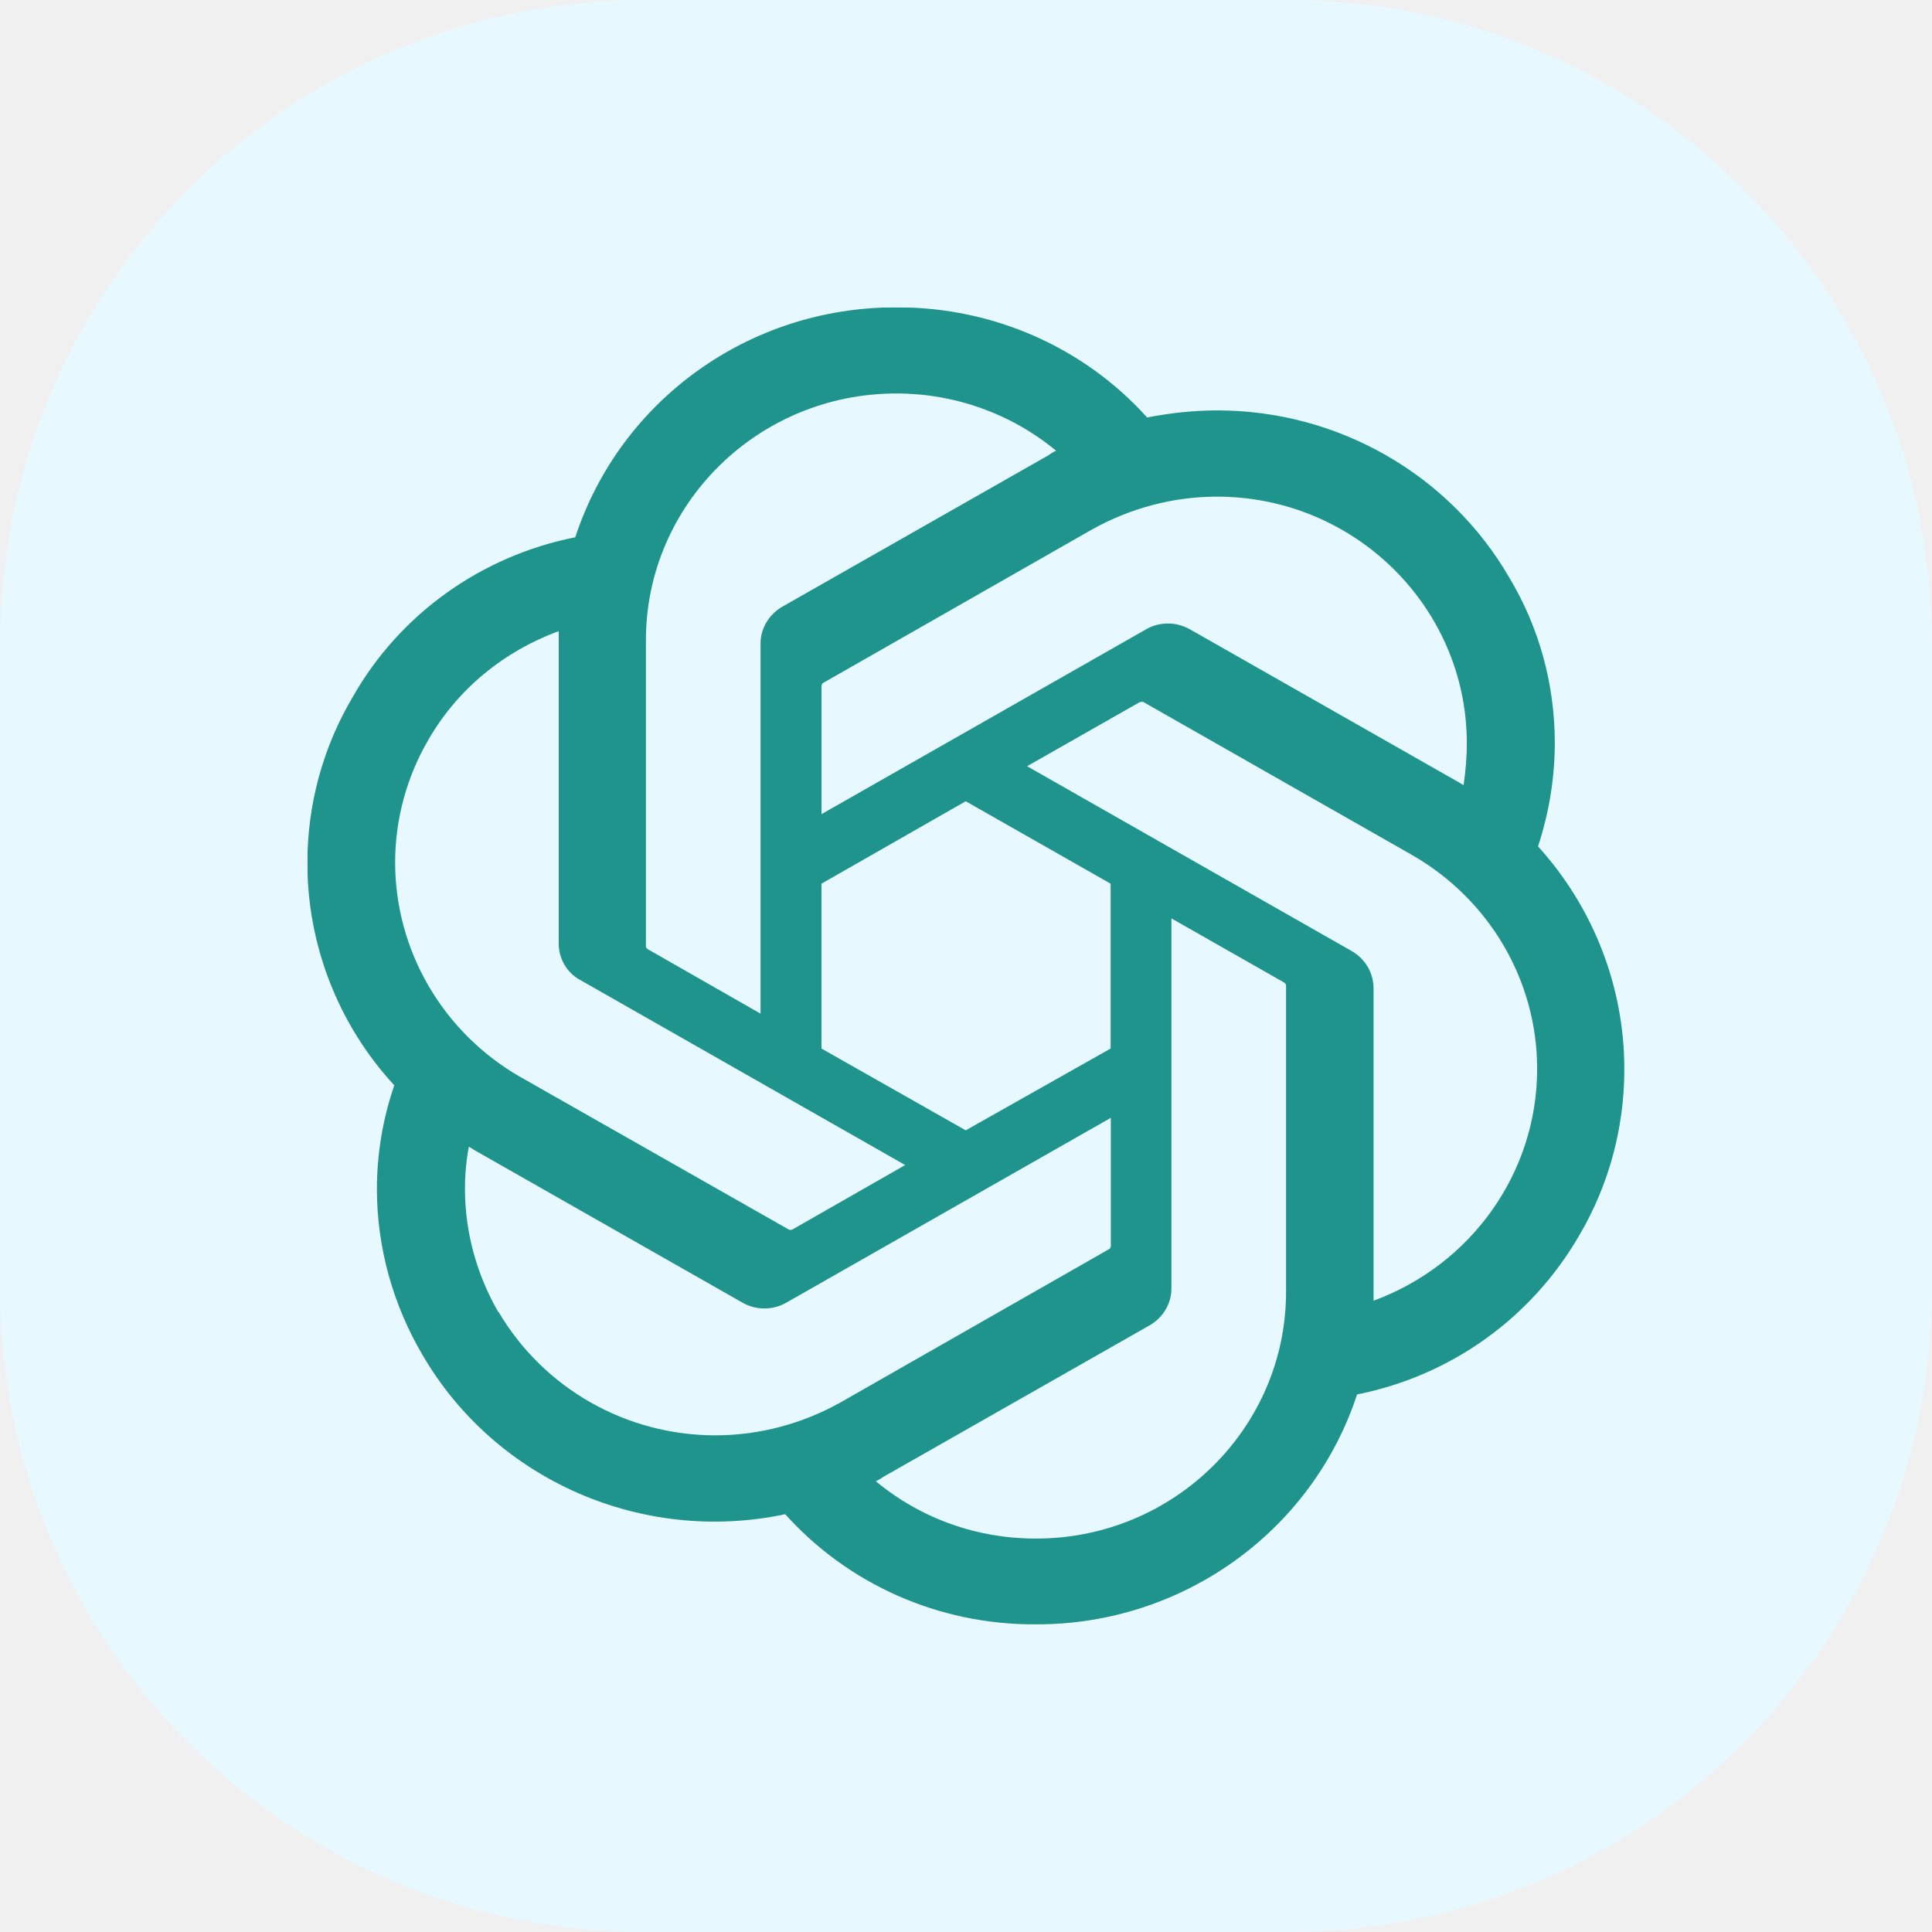
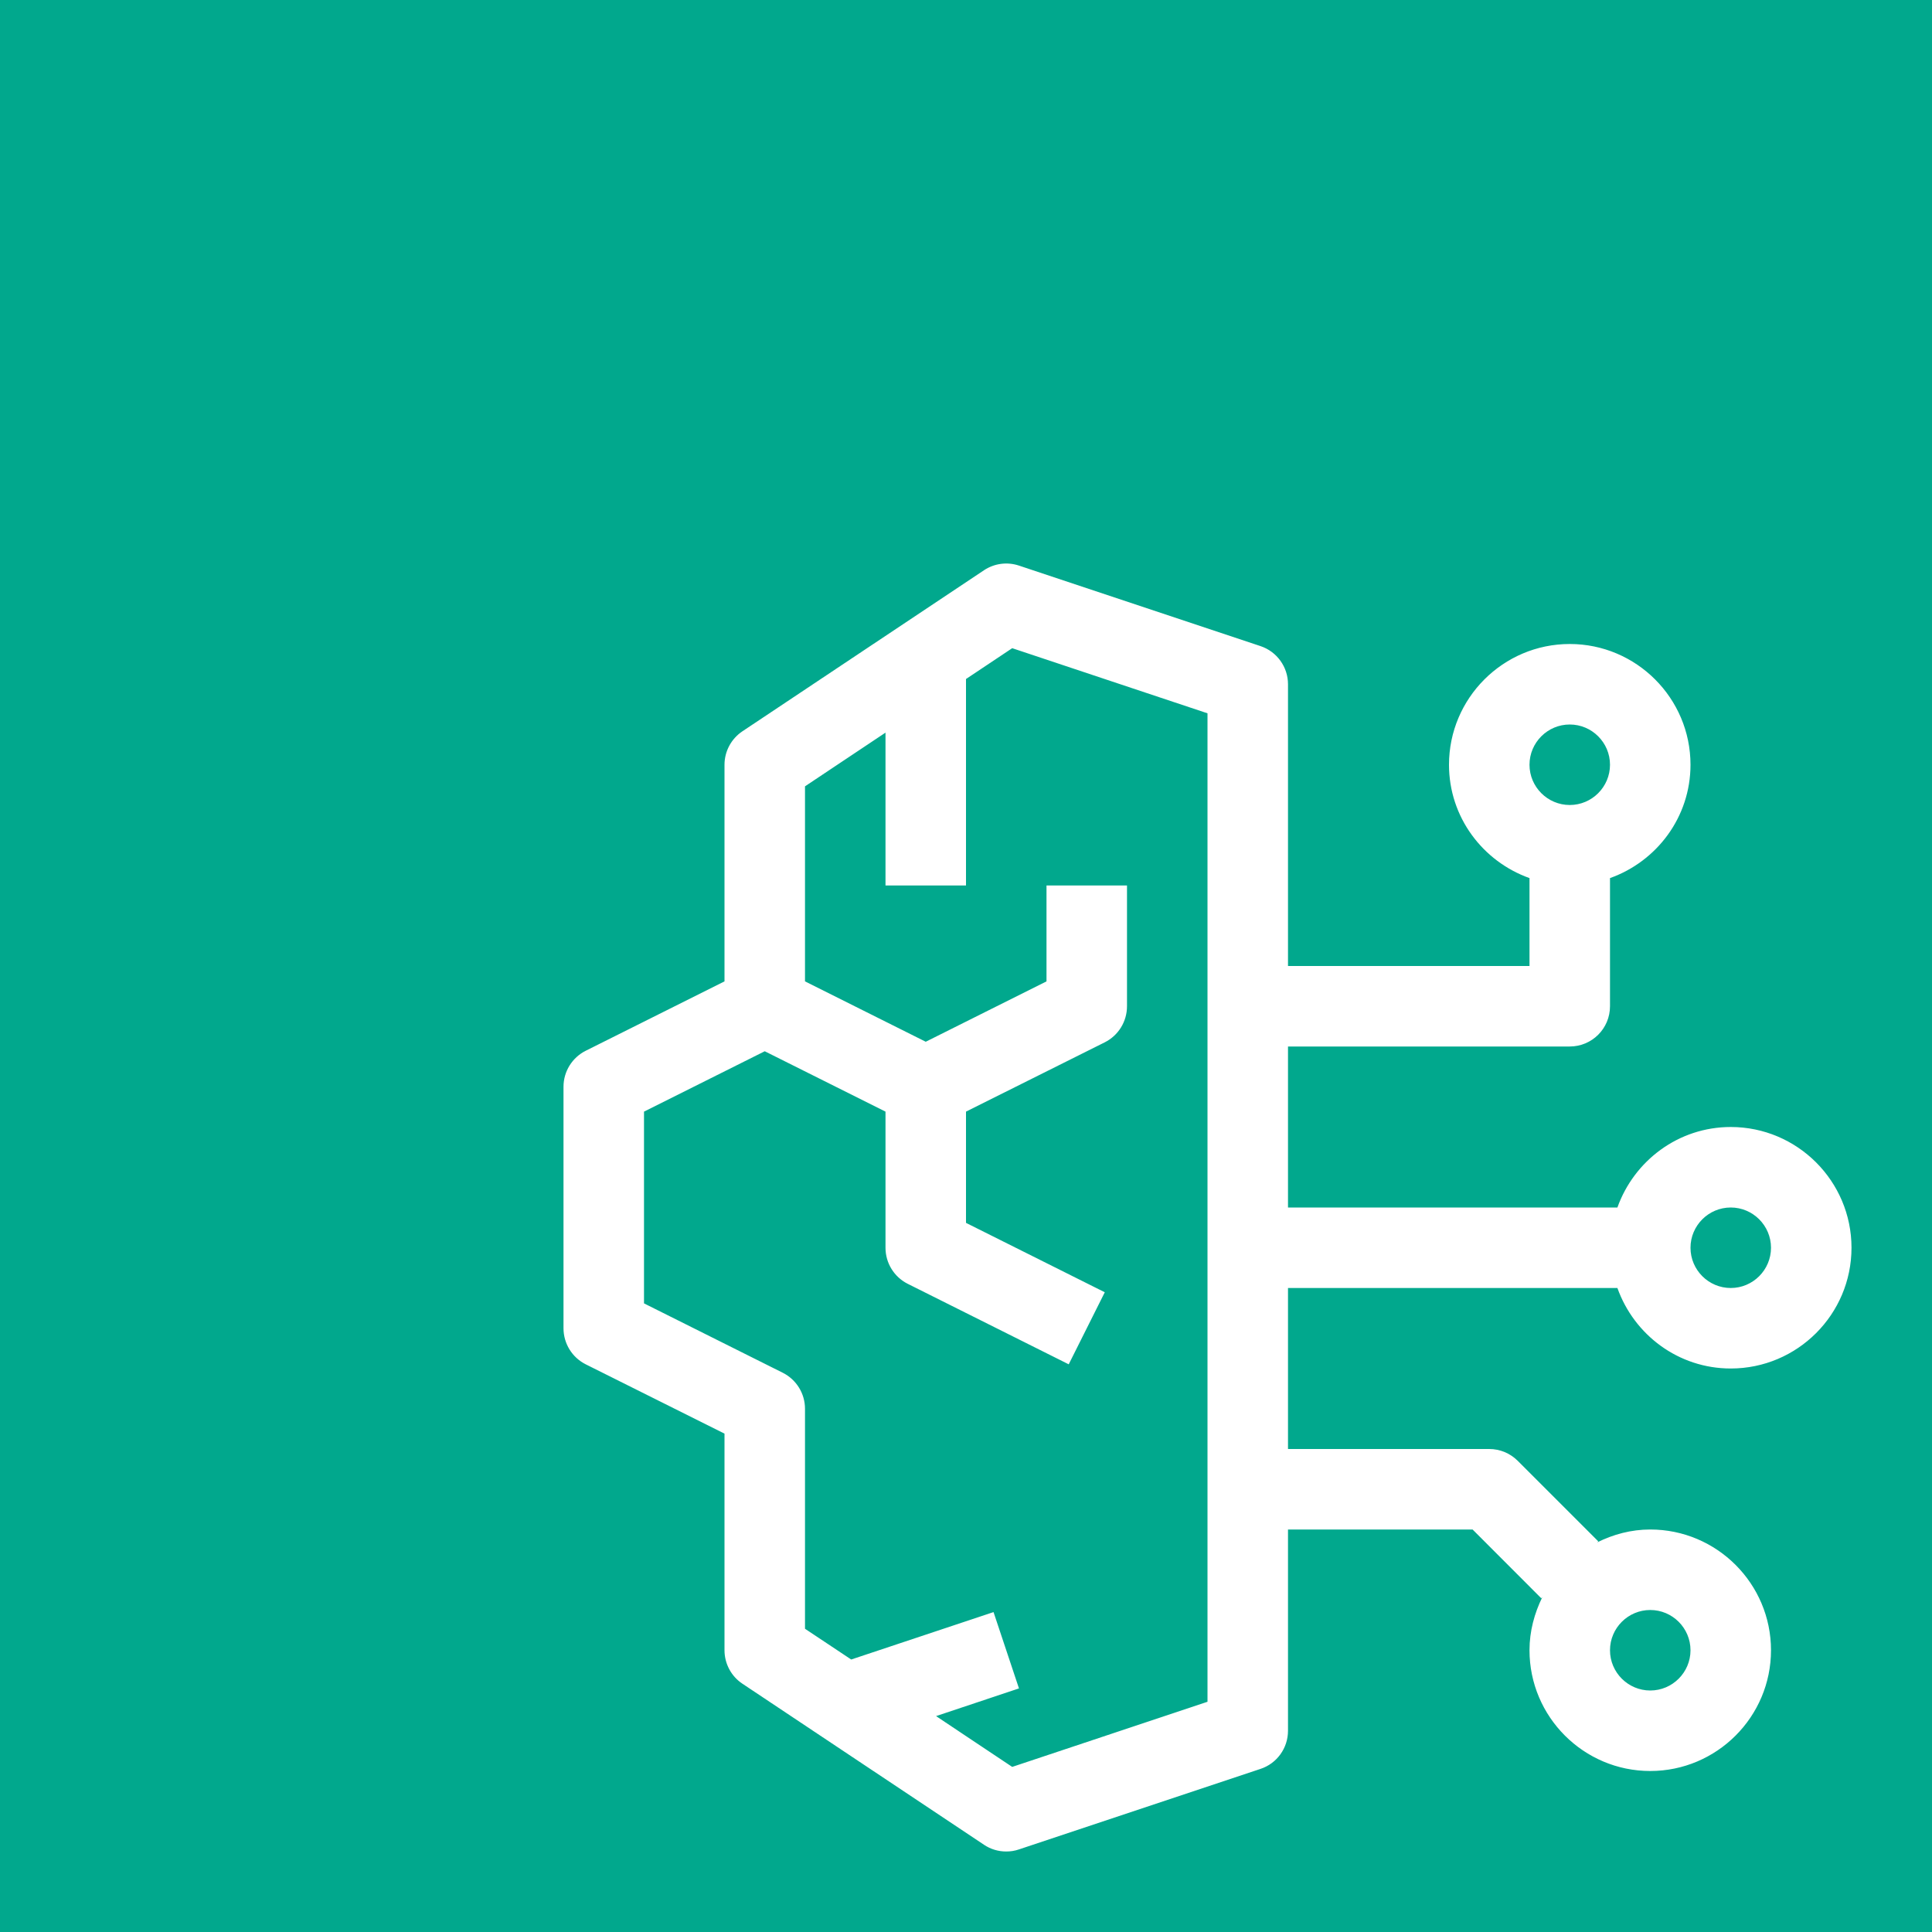
- <svg xmlns="http://www.w3.org/2000/svg" xmlns:xlink="http://www.w3.org/1999/xlink" width="30" height="30" fill="none" viewBox="0 0 30 30">
-   <defs>
-     <rect id="path_0" width="30" height="30" x="0" y="0" />
-     <rect id="path_1" width="20.455" height="20.455" x="0" y="0" />
-   </defs>
-   <g opacity="1" transform="translate(0 0) rotate(0 15 15)">
-     <rect width="30" height="30" x="0" y="0" fill="#E7F8FF" opacity="1" rx="10" transform="translate(0 0) rotate(0 15 15)" />
-     <mask id="bg-mask-0" fill="#fff">
-       <use xlink:href="#path_0" />
-     </mask>
-     <g mask="url(#bg-mask-0)">
-       <g opacity="1" transform="translate(4.772727 4.772727) rotate(0 10.22727 10.22727)">
-         <mask id="bg-mask-1" fill="#fff">
-           <use xlink:href="#path_1" />
-         </mask>
-         <g mask="url(#bg-mask-1)">
-           <path id="分组 1" fill-rule="evenodd" style="fill:#1f948c" d="M19.11 8.37L19.11 8.37C19.28 7.85 19.37 7.31 19.37 6.76C19.37 5.86 19.13 4.97 18.66 4.19C17.73 2.59 16 1.6 14.13 1.6C13.76 1.6 13.4 1.64 13.04 1.71C12.06 0.62 10.65 0 9.17 0L9.14 0L9.13 0C6.86 0 4.86 1.44 4.16 3.57C2.7 3.86 1.44 4.76 0.71 6.04C0.24 6.83 0 7.72 0 8.63C0 9.9 0.48 11.14 1.35 12.08C1.17 12.6 1.08 13.15 1.08 13.69C1.08 14.6 1.33 15.49 1.79 16.27C2.92 18.21 5.2 19.21 7.42 18.74C8.4 19.83 9.8 20.45 11.28 20.45L11.31 20.45L11.33 20.45C13.59 20.45 15.6 19.01 16.3 16.88C17.76 16.59 19.01 15.69 19.75 14.41C20.21 13.63 20.45 12.74 20.45 11.83C20.45 10.55 19.97 9.32 19.11 8.37Z M8.947 18.158C8.907 18.188 8.867 18.208 8.827 18.228C9.527 18.808 10.397 19.118 11.307 19.118L11.317 19.118C13.457 19.118 15.197 17.398 15.197 15.288L15.197 10.528C15.197 10.508 15.177 10.488 15.157 10.478L13.417 9.488L13.417 15.238C13.417 15.468 13.287 15.688 13.077 15.808L8.947 18.158Z M8.277 17.005L12.447 14.625C12.466 14.615 12.476 14.595 12.476 14.575L12.476 14.575L12.476 12.585L7.437 15.455C7.227 15.575 6.967 15.575 6.757 15.455L2.627 13.105C2.587 13.085 2.537 13.045 2.507 13.035C2.467 13.245 2.447 13.465 2.447 13.685C2.447 14.355 2.627 15.015 2.967 15.605L2.967 15.595C3.667 16.785 4.947 17.515 6.337 17.515C7.017 17.515 7.687 17.335 8.277 17.005Z M3.903 5.168C3.903 5.128 3.903 5.068 3.903 5.028C3.053 5.338 2.333 5.928 1.883 6.708L1.883 6.708C1.543 7.288 1.363 7.948 1.363 8.618C1.363 9.988 2.103 11.258 3.303 11.948L7.473 14.318C7.493 14.328 7.513 14.328 7.533 14.318L9.283 13.318L4.243 10.448C4.033 10.338 3.903 10.118 3.903 9.878L3.903 9.878L3.903 5.168Z M17.156 8.505L12.976 6.125C12.956 6.125 12.936 6.125 12.916 6.135L11.176 7.125L16.216 9.995C16.426 10.115 16.556 10.335 16.556 10.575C16.556 10.575 16.556 10.575 16.556 10.575L16.556 15.425C18.076 14.865 19.096 13.435 19.096 11.825C19.096 10.455 18.356 9.195 17.156 8.505Z M8.014 5.829C7.994 5.839 7.984 5.859 7.984 5.879L7.984 5.879L7.984 7.869L13.024 4.999C13.124 4.939 13.244 4.909 13.364 4.909C13.484 4.909 13.594 4.939 13.704 4.999L17.834 7.349C17.874 7.369 17.914 7.399 17.954 7.419L17.954 7.419C17.984 7.209 18.004 6.989 18.004 6.769C18.004 4.659 16.264 2.939 14.124 2.939C13.444 2.939 12.774 3.119 12.184 3.449L8.014 5.829Z M9.147 1.337C6.997 1.337 5.257 3.057 5.257 5.167L5.257 9.927C5.257 9.947 5.277 9.957 5.287 9.967L7.037 10.967L7.037 5.227L7.037 5.217C7.037 4.987 7.167 4.767 7.377 4.647L11.507 2.297C11.547 2.267 11.597 2.237 11.627 2.227C10.927 1.647 10.047 1.337 9.147 1.337Z M7.983 11.509L10.223 12.779L12.473 11.509L12.473 8.949L10.223 7.669L7.983 8.949L7.983 11.509Z" opacity="1" transform="translate(0 0) rotate(0 10.22727 10.22727)" />
-         </g>
-       </g>
+ <svg xmlns="http://www.w3.org/2000/svg" width="24px" height="24px" viewBox="0 0 24 24" version="1.1">
+   <g id="Icon-Architecture/16/Arch_Amazon-Bedrock_16" stroke="none" stroke-width="1" fill="none" fill-rule="evenodd">
+     <g id="Icon-Architecture-BG/16/Machine-Learning" fill="#01A88D">
+       <rect id="Rectangle" x="0" y="0" width="32" height="32" />
+     </g>
+     <g id="Icon-Service/16/Amazon-Bedrock_16" transform="translate(7, 7)" fill="#FFFFFF">
+       <path d="M8,14.14 L5.574,14.949 L4.628,14.318 L5.658,13.974 L5.342,13.026 L3.574,13.615 L3,13.233 L3,10.5 C3,10.311 2.893,10.138 2.724,10.053 L1,9.191 L1,6.809 L2.5,6.059 L4,6.809 L4,8.5 C4,8.69 4.107,8.863 4.276,8.948 L6.276,9.948 L6.724,9.053 L5,8.191 L5,6.809 L6.724,5.948 C6.893,5.863 7,5.69 7,5.5 L7,4 L6,4 L6,5.191 L4.5,5.941 L3,5.191 L3,2.768 L4,2.101 L4,4 L5,4 L5,1.435 L5.574,1.052 L8,1.861 L8,14.14 Z M13.5,13 C13.775,13 14,13.224 14,13.5 C14,13.776 13.775,14 13.5,14 C13.225,14 13,13.776 13,13.5 C13,13.224 13.225,13 13.5,13 L13.5,13 Z M12.5,2 C12.775,2 13,2.224 13,2.5 C13,2.776 12.775,3 12.5,3 C12.225,3 12,2.776 12,2.5 C12,2.224 12.225,2 12.5,2 L12.5,2 Z M14.5,8 C14.775,8 15,8.224 15,8.5 C15,8.776 14.775,9 14.5,9 C14.225,9 14,8.776 14,8.5 C14,8.224 14.225,8 14.5,8 L14.5,8 Z M13.092,9 C13.299,9.581 13.849,10 14.5,10 C15.327,10 16,9.328 16,8.5 C16,7.673 15.327,7 14.5,7 C13.849,7 13.299,7.42 13.092,8 L9,8 L9,6 L12.5,6 C12.776,6 13,5.777 13,5.5 L13,3.908 C13.581,3.701 14,3.151 14,2.5 C14,1.673 13.327,1 12.5,1 C11.673,1 11,1.673 11,2.5 C11,3.151 11.419,3.701 12,3.908 L12,5 L9,5 L9,1.5 C9,1.285 8.862,1.094 8.658,1.026 L5.658,0.026 C5.511,-0.023 5.351,-0.001 5.223,0.084 L2.223,2.084 C2.084,2.177 2,2.333 2,2.5 L2,5.191 L0.276,6.053 C0.107,6.138 0,6.311 0,6.5 L0,9.5 C0,9.69 0.107,9.863 0.276,9.948 L2,10.809 L2,13.5 C2,13.667 2.084,13.824 2.223,13.916 L5.223,15.916 C5.306,15.972 5.402,16 5.5,16 C5.553,16 5.606,15.992 5.658,15.974 L8.658,14.974 C8.862,14.907 9,14.716 9,14.5 L9,12 L11.293,12 L12.146,12.854 L12.159,12.841 C12.061,13.041 12,13.263 12,13.5 C12,14.327 12.673,15 13.5,15 C14.327,15 15,14.327 15,13.5 C15,12.673 14.327,12 13.5,12 C13.262,12 13.04,12.061 12.841,12.16 L12.854,12.147 L11.854,11.147 C11.76,11.053 11.633,11 11.5,11 L9,11 L9,9 L13.092,9 Z" id="Fill-7" />
    </g>
  </g>
</svg>
